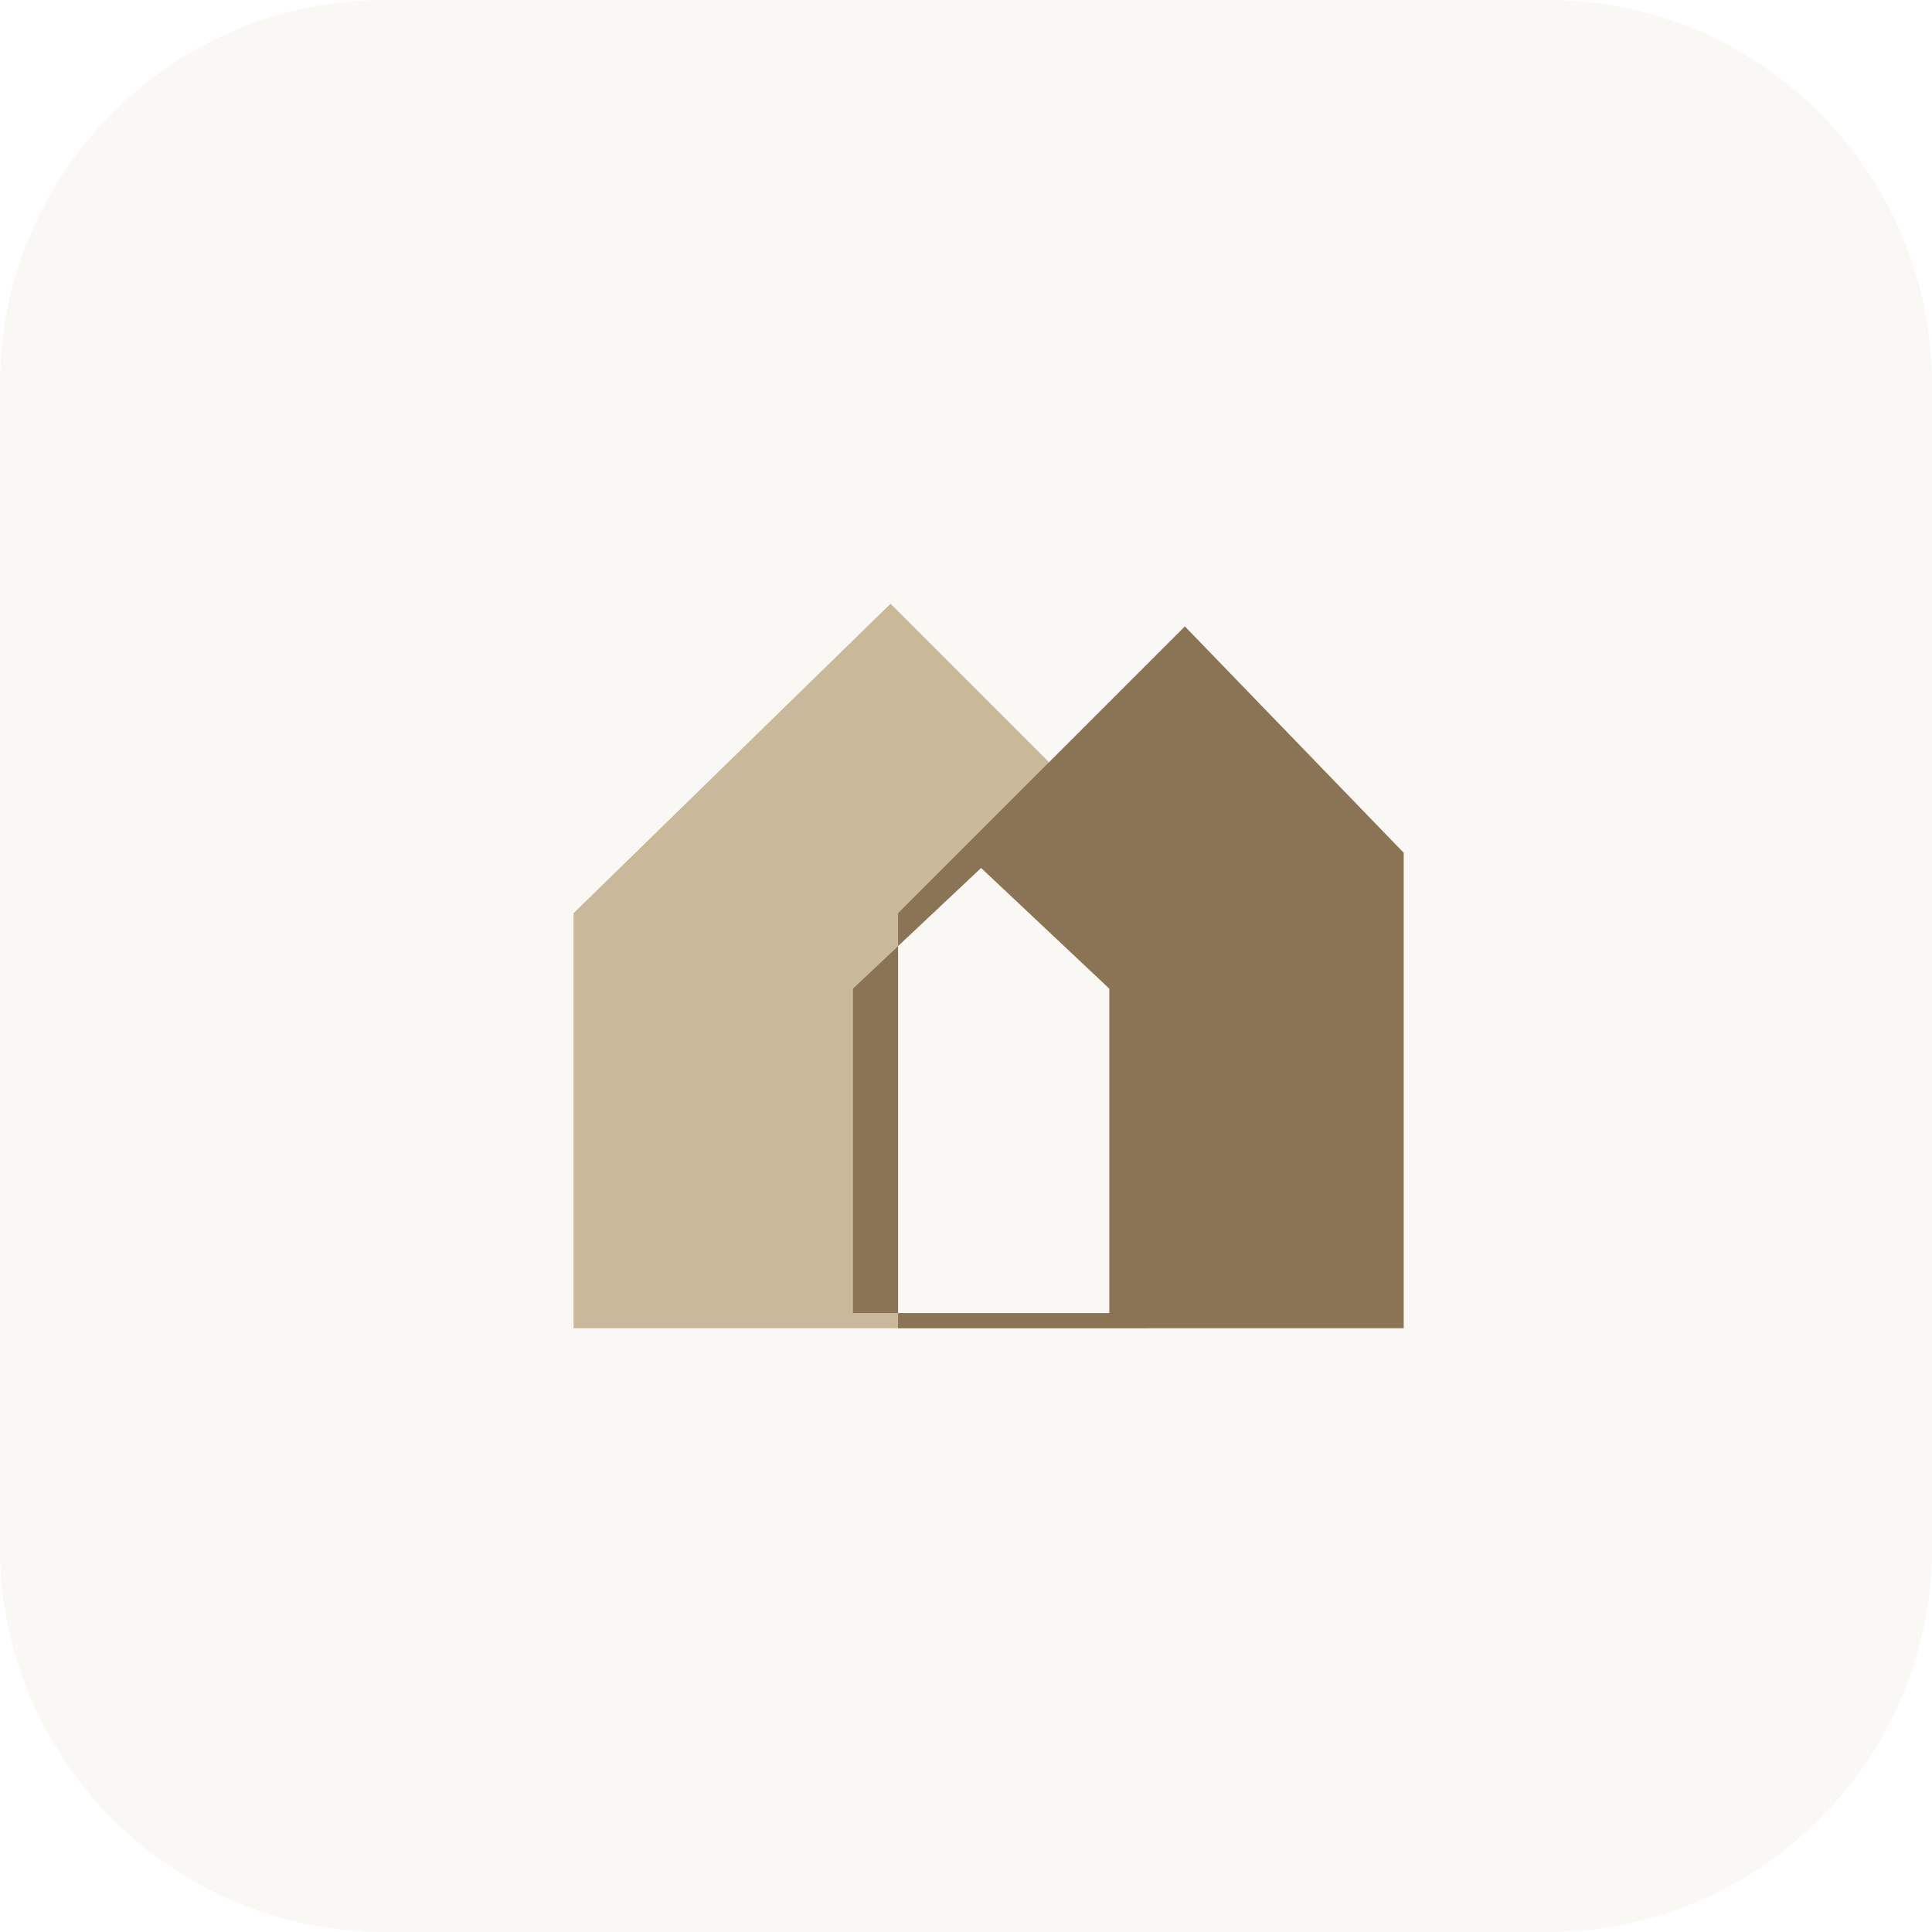
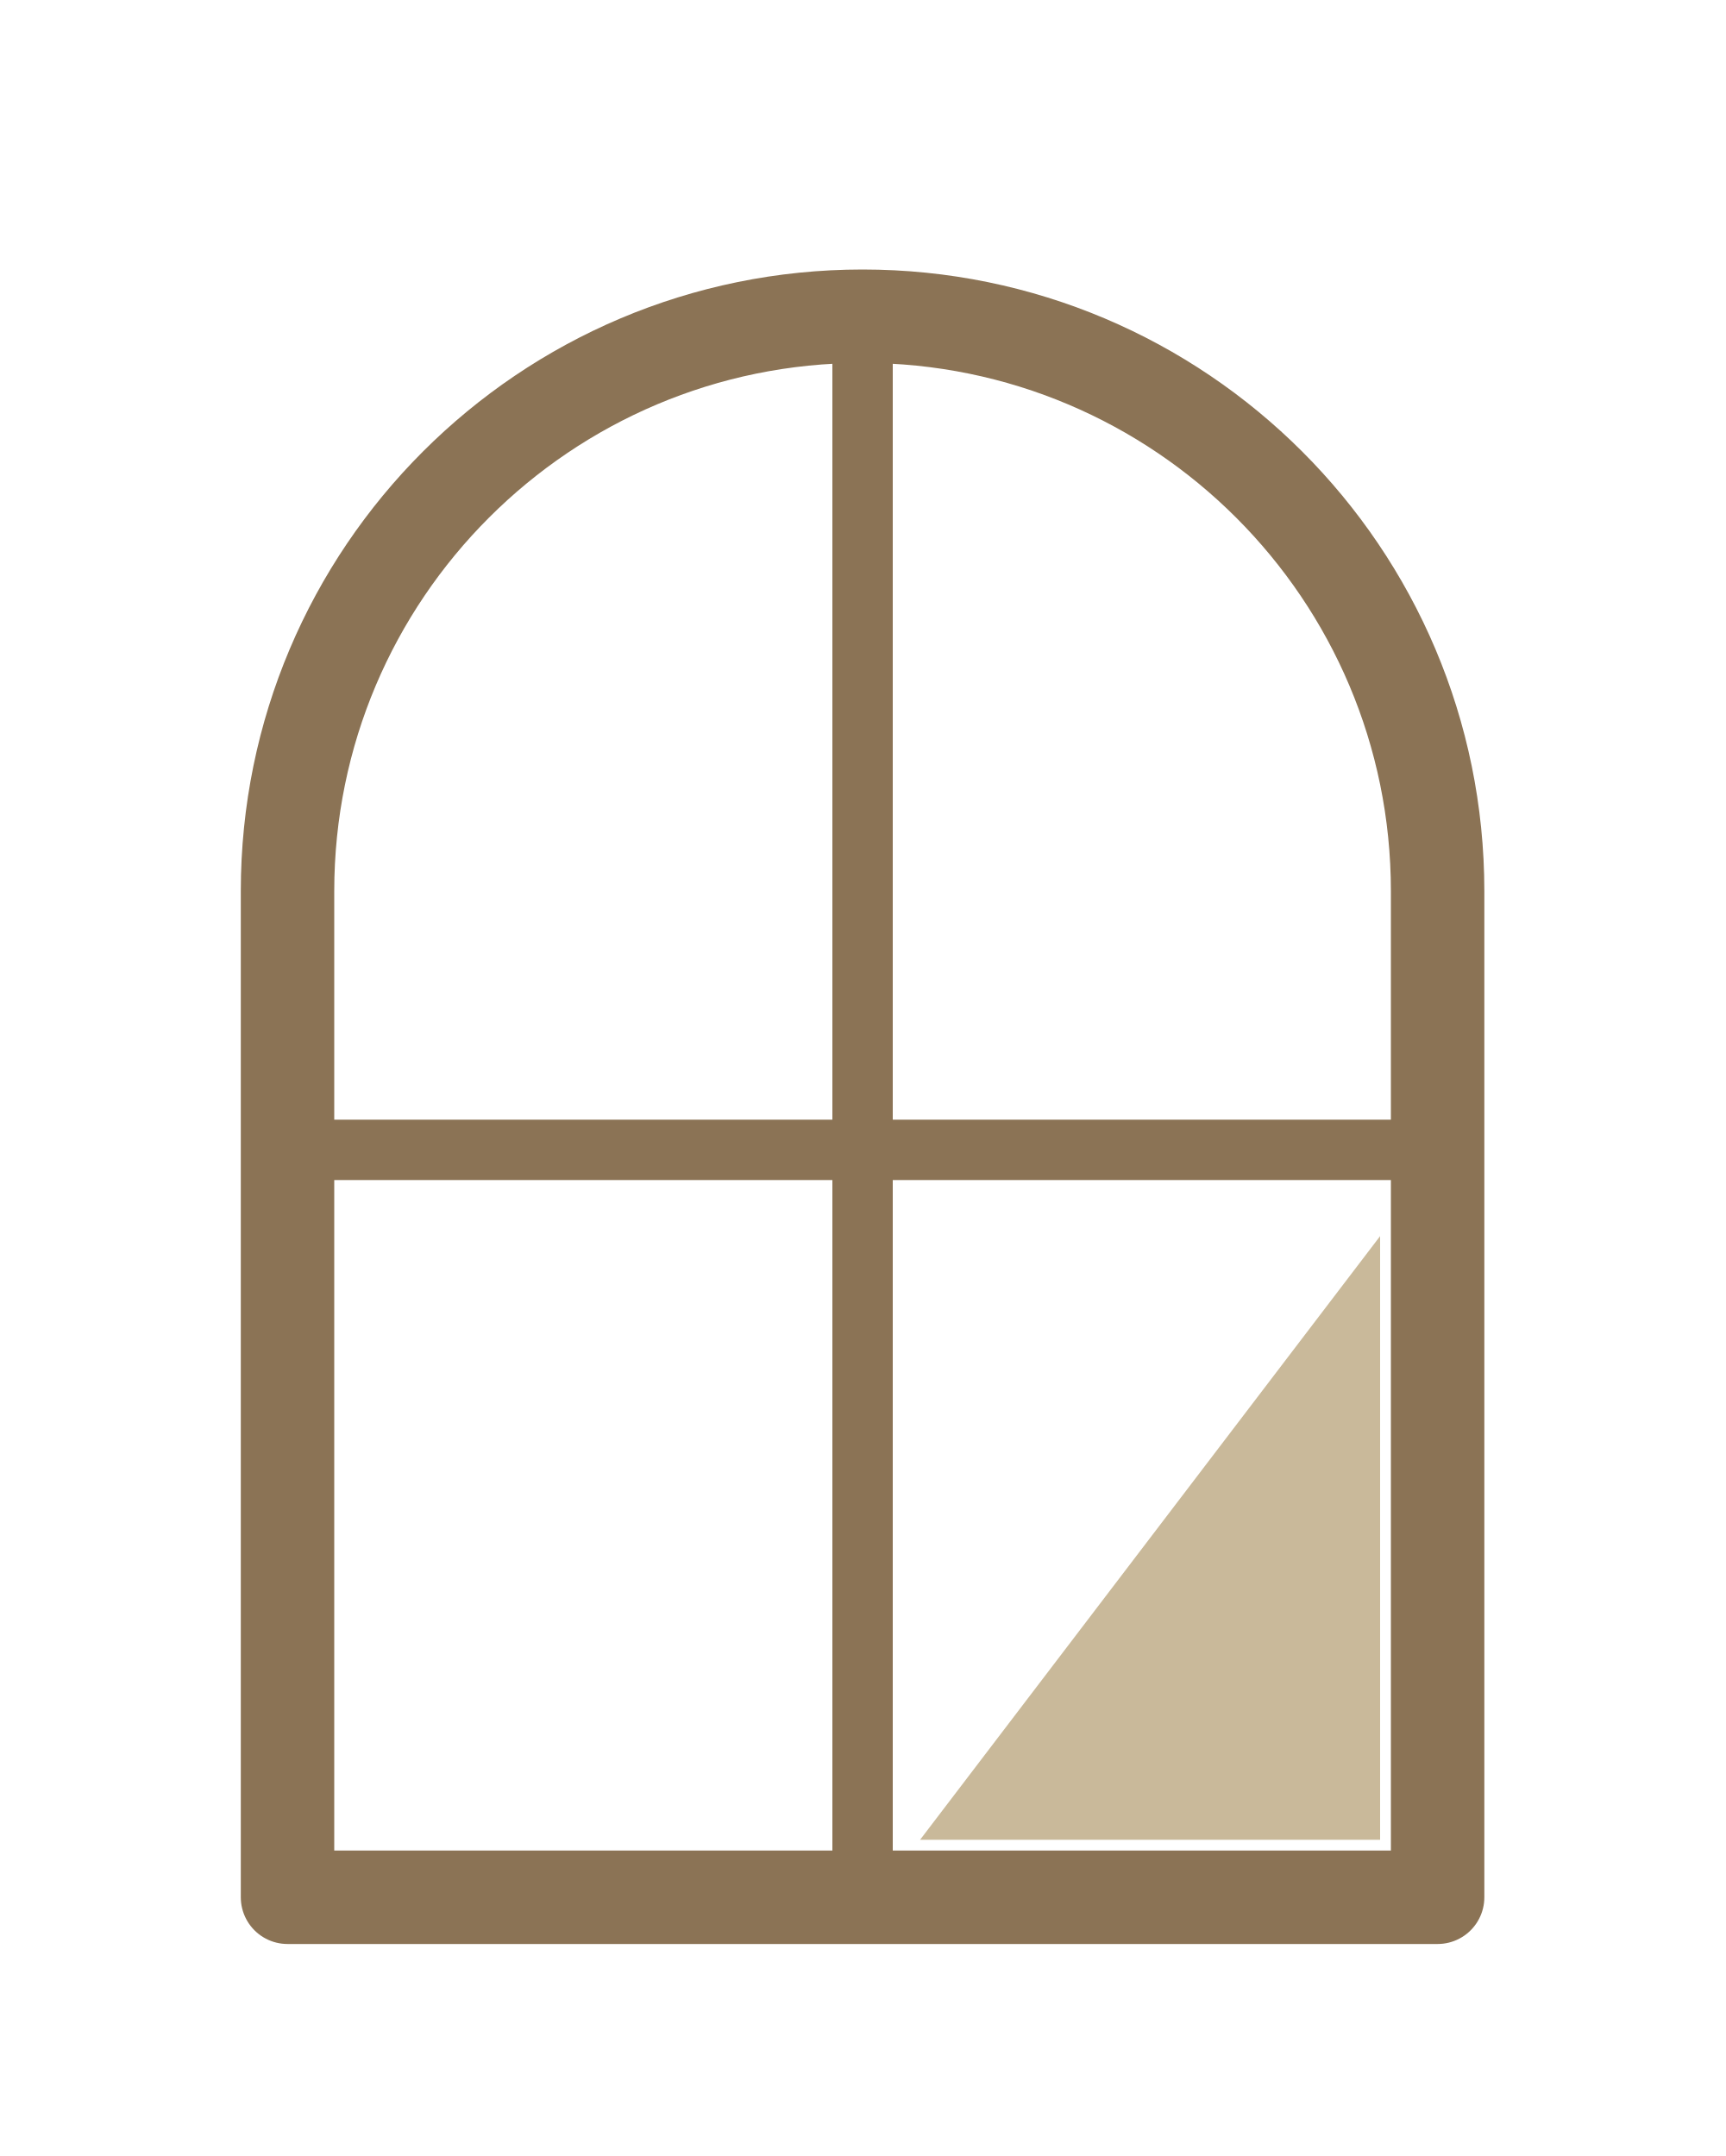
- <svg xmlns="http://www.w3.org/2000/svg" width="512" height="512" viewBox="0 0 512 512" role="img" aria-labelledby="title">
-   <rect width="512" height="512" rx="102" fill="#FAF8F5" />
-   <g transform="translate(132 132) scale(2.0)">
-     <path d="M10 55 52 14 86 48 86 110 10 110Z M47 108V65L64 49L81 65V108Z" fill="#C9B99A" fill-rule="evenodd" />
-     <path d="M53 55 91 17 120 47 120 110 53 110Z M47 108V65L64 49L81 65V108Z" fill="#8B7355" fill-rule="evenodd" />
-   </g>
+ <svg xmlns="http://www.w3.org/2000/svg" width="120" height="150" viewBox="0 0 120 150" role="img" aria-label="EazyInvite favicon icon">
+   <path d="M20 132 V62 a40 40 0 0 1 80 0 V132 Z" fill="none" stroke="#8B7355" stroke-width="6.5" stroke-linejoin="round" />
+   <path d="M60 22 V132 M20 80 H100" fill="none" stroke="#8B7355" stroke-width="4.2" />
+   <path d="M64 128 H96 V86 Z" fill="#C9B99A" />
</svg>
